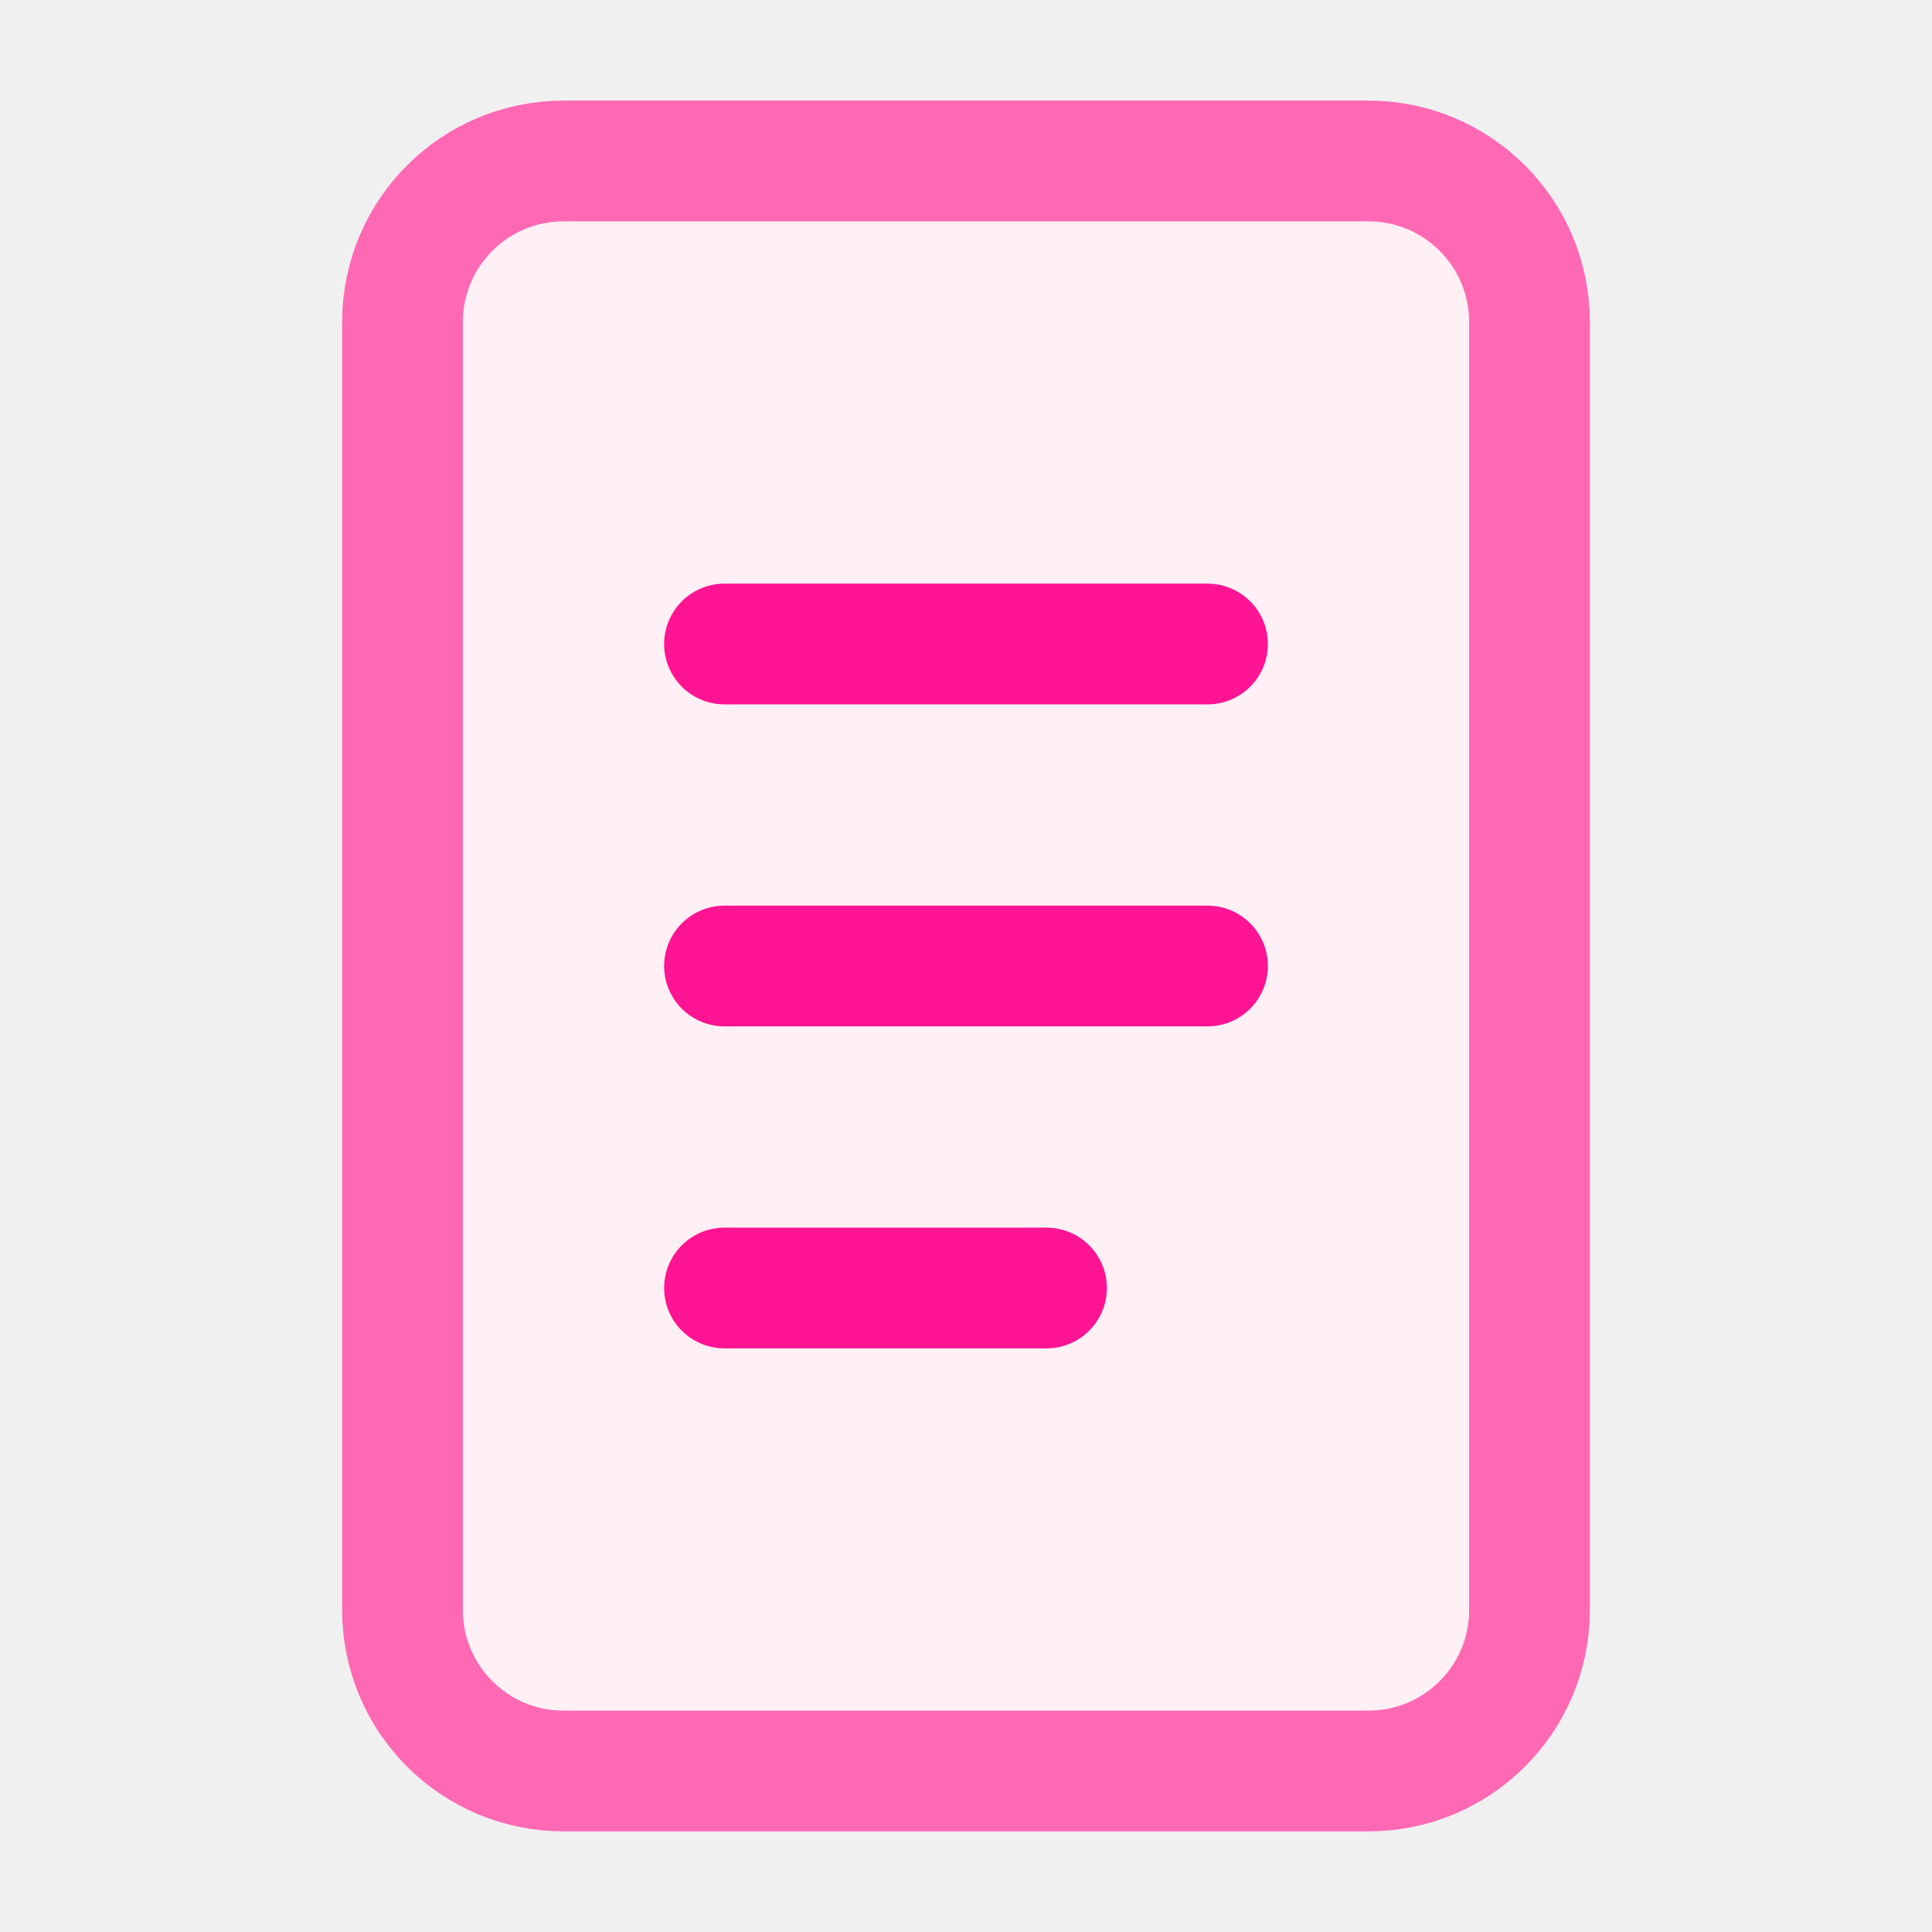
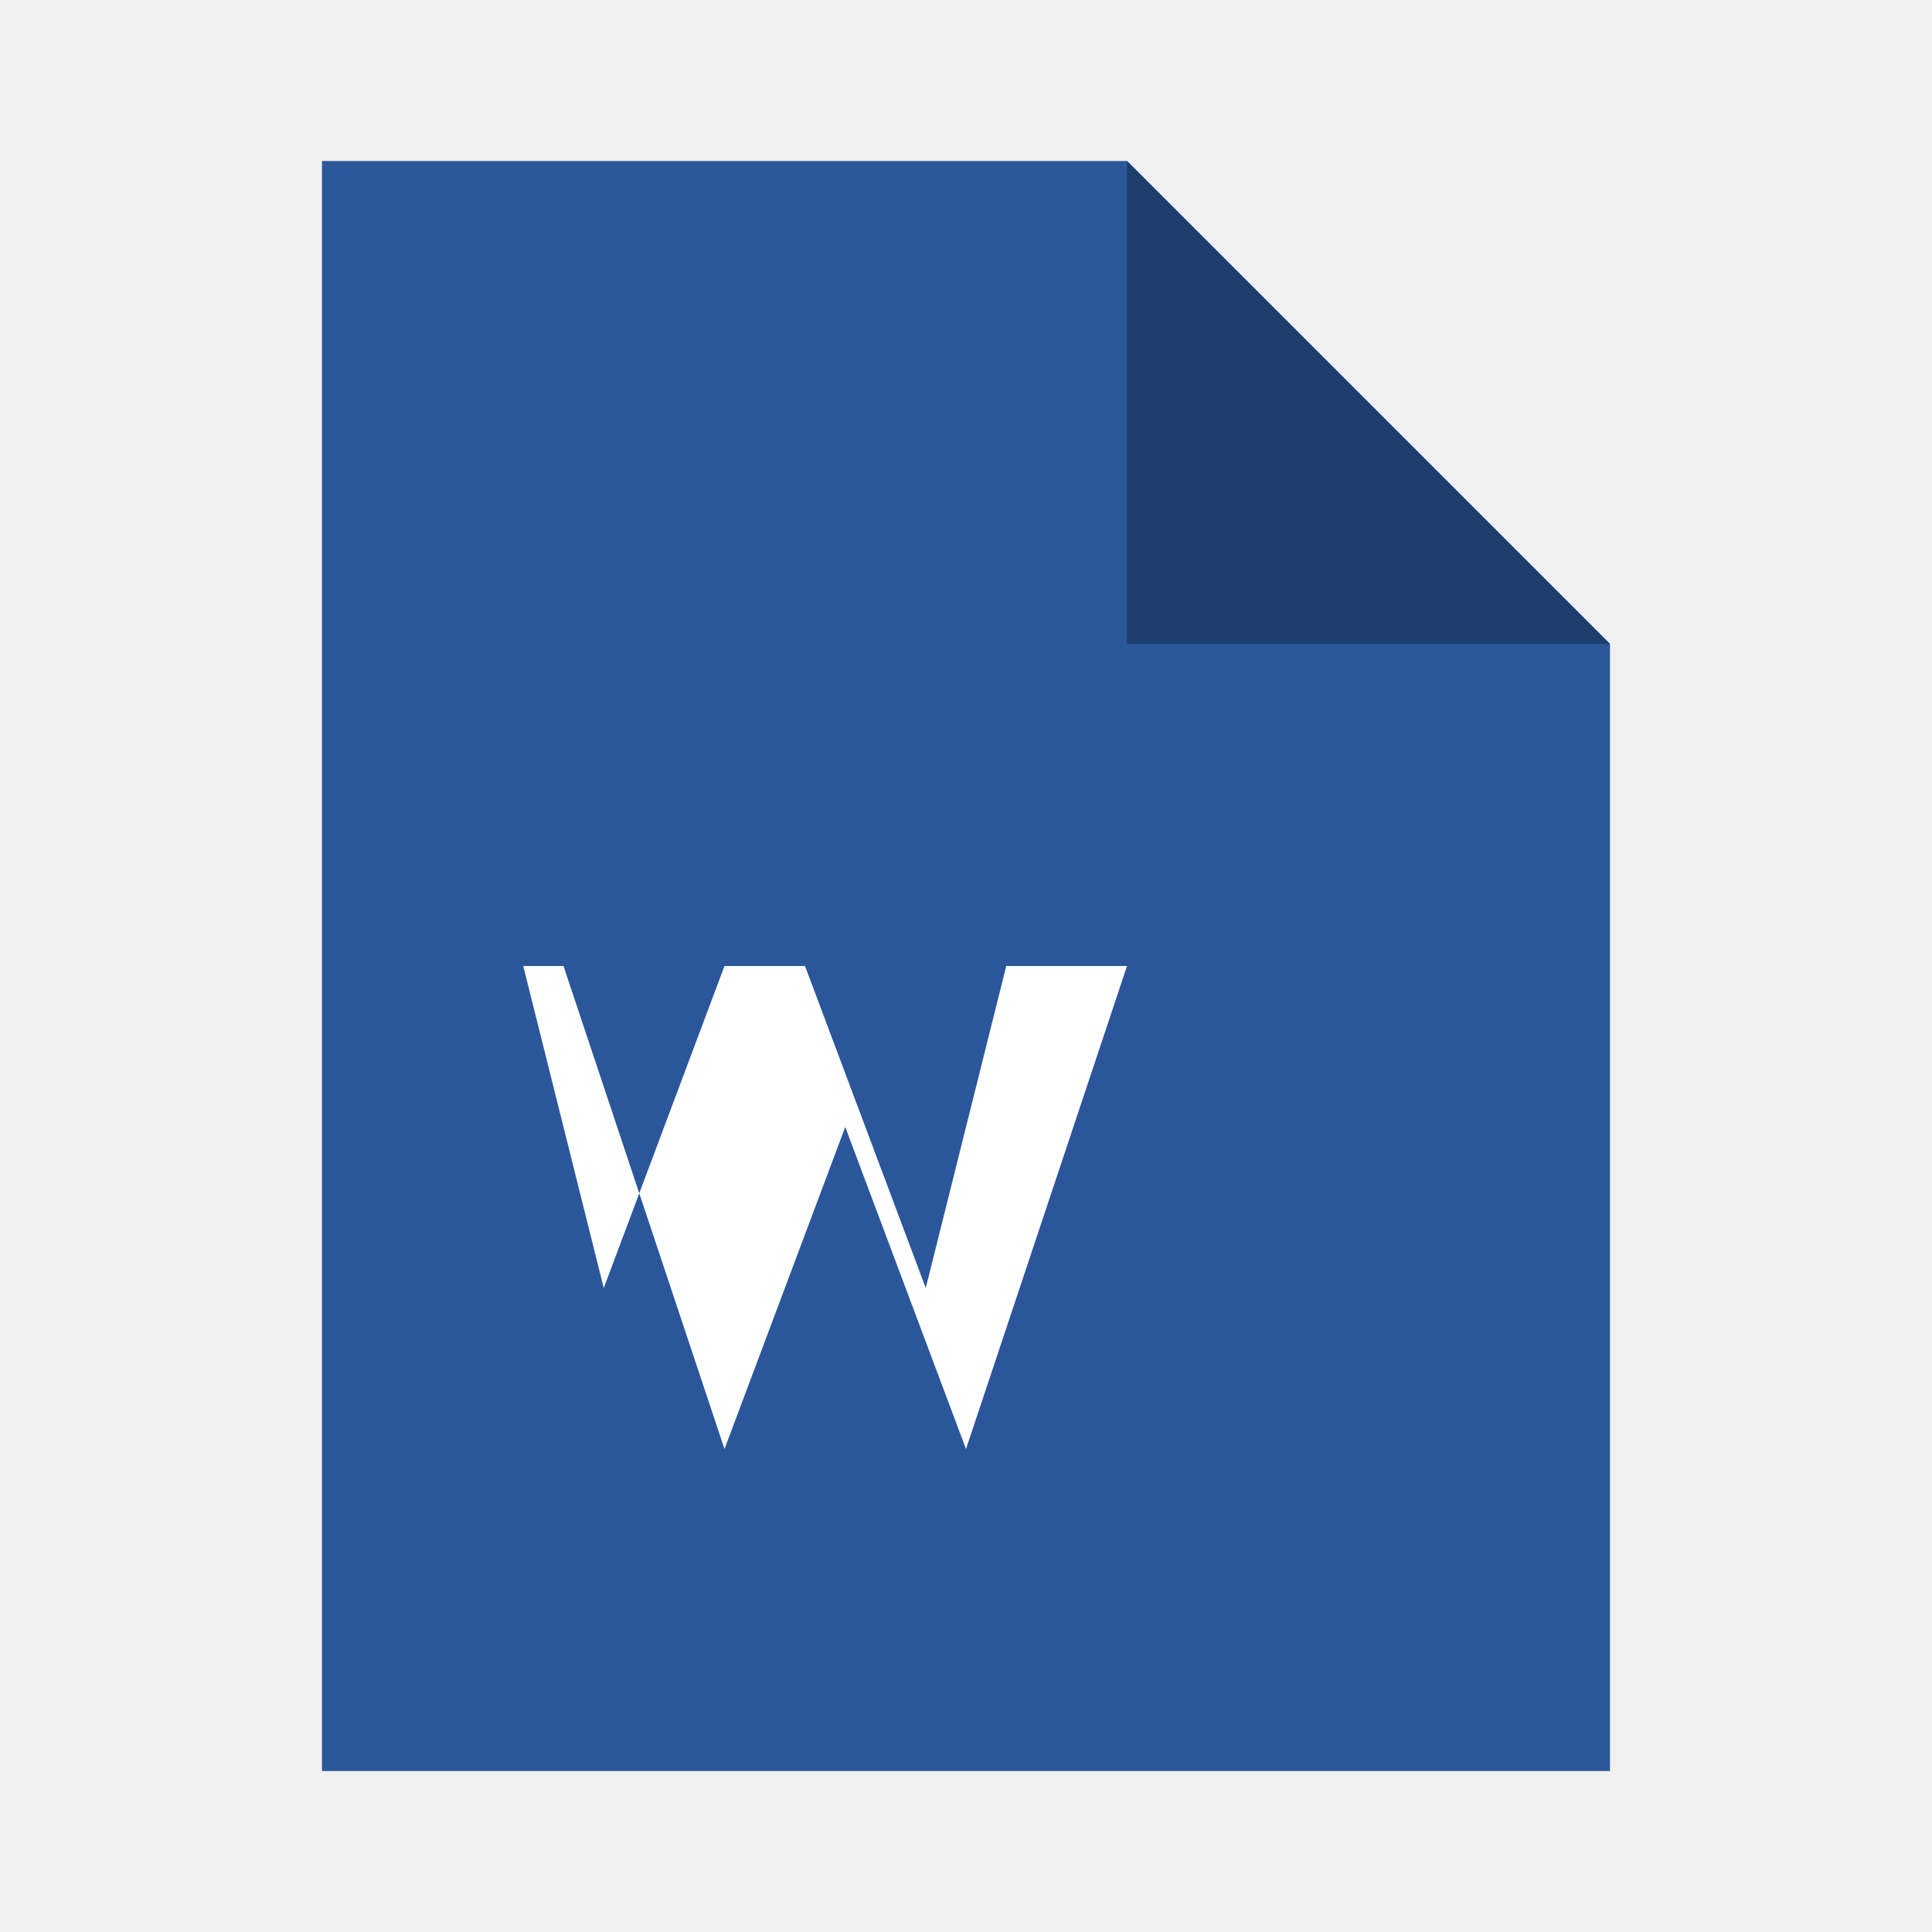
<svg xmlns="http://www.w3.org/2000/svg" viewBox="0 0 24 24">
-   <rect width="14" height="20" x="5" y="2" rx="2" fill="#fff0f5" stroke="#ff69b4" stroke-width="1.5" />
-   <path d="M9 8h6M9 12h6M9 16h4" stroke="#ff1493" stroke-width="1.5" stroke-linecap="round" />
+   <path d="M4 2v20h16V8l-6-6H4z" fill="#2b579a" />
+   <path d="M14 2v6h6" fill="#1e3e6e" />
+   <path d="M7 12l2 6 1.5-4 1.5 4 2-6h-1.5l-1 4-1.5-4h-1l-1.5 4-1-4z" fill="white" />
</svg>
